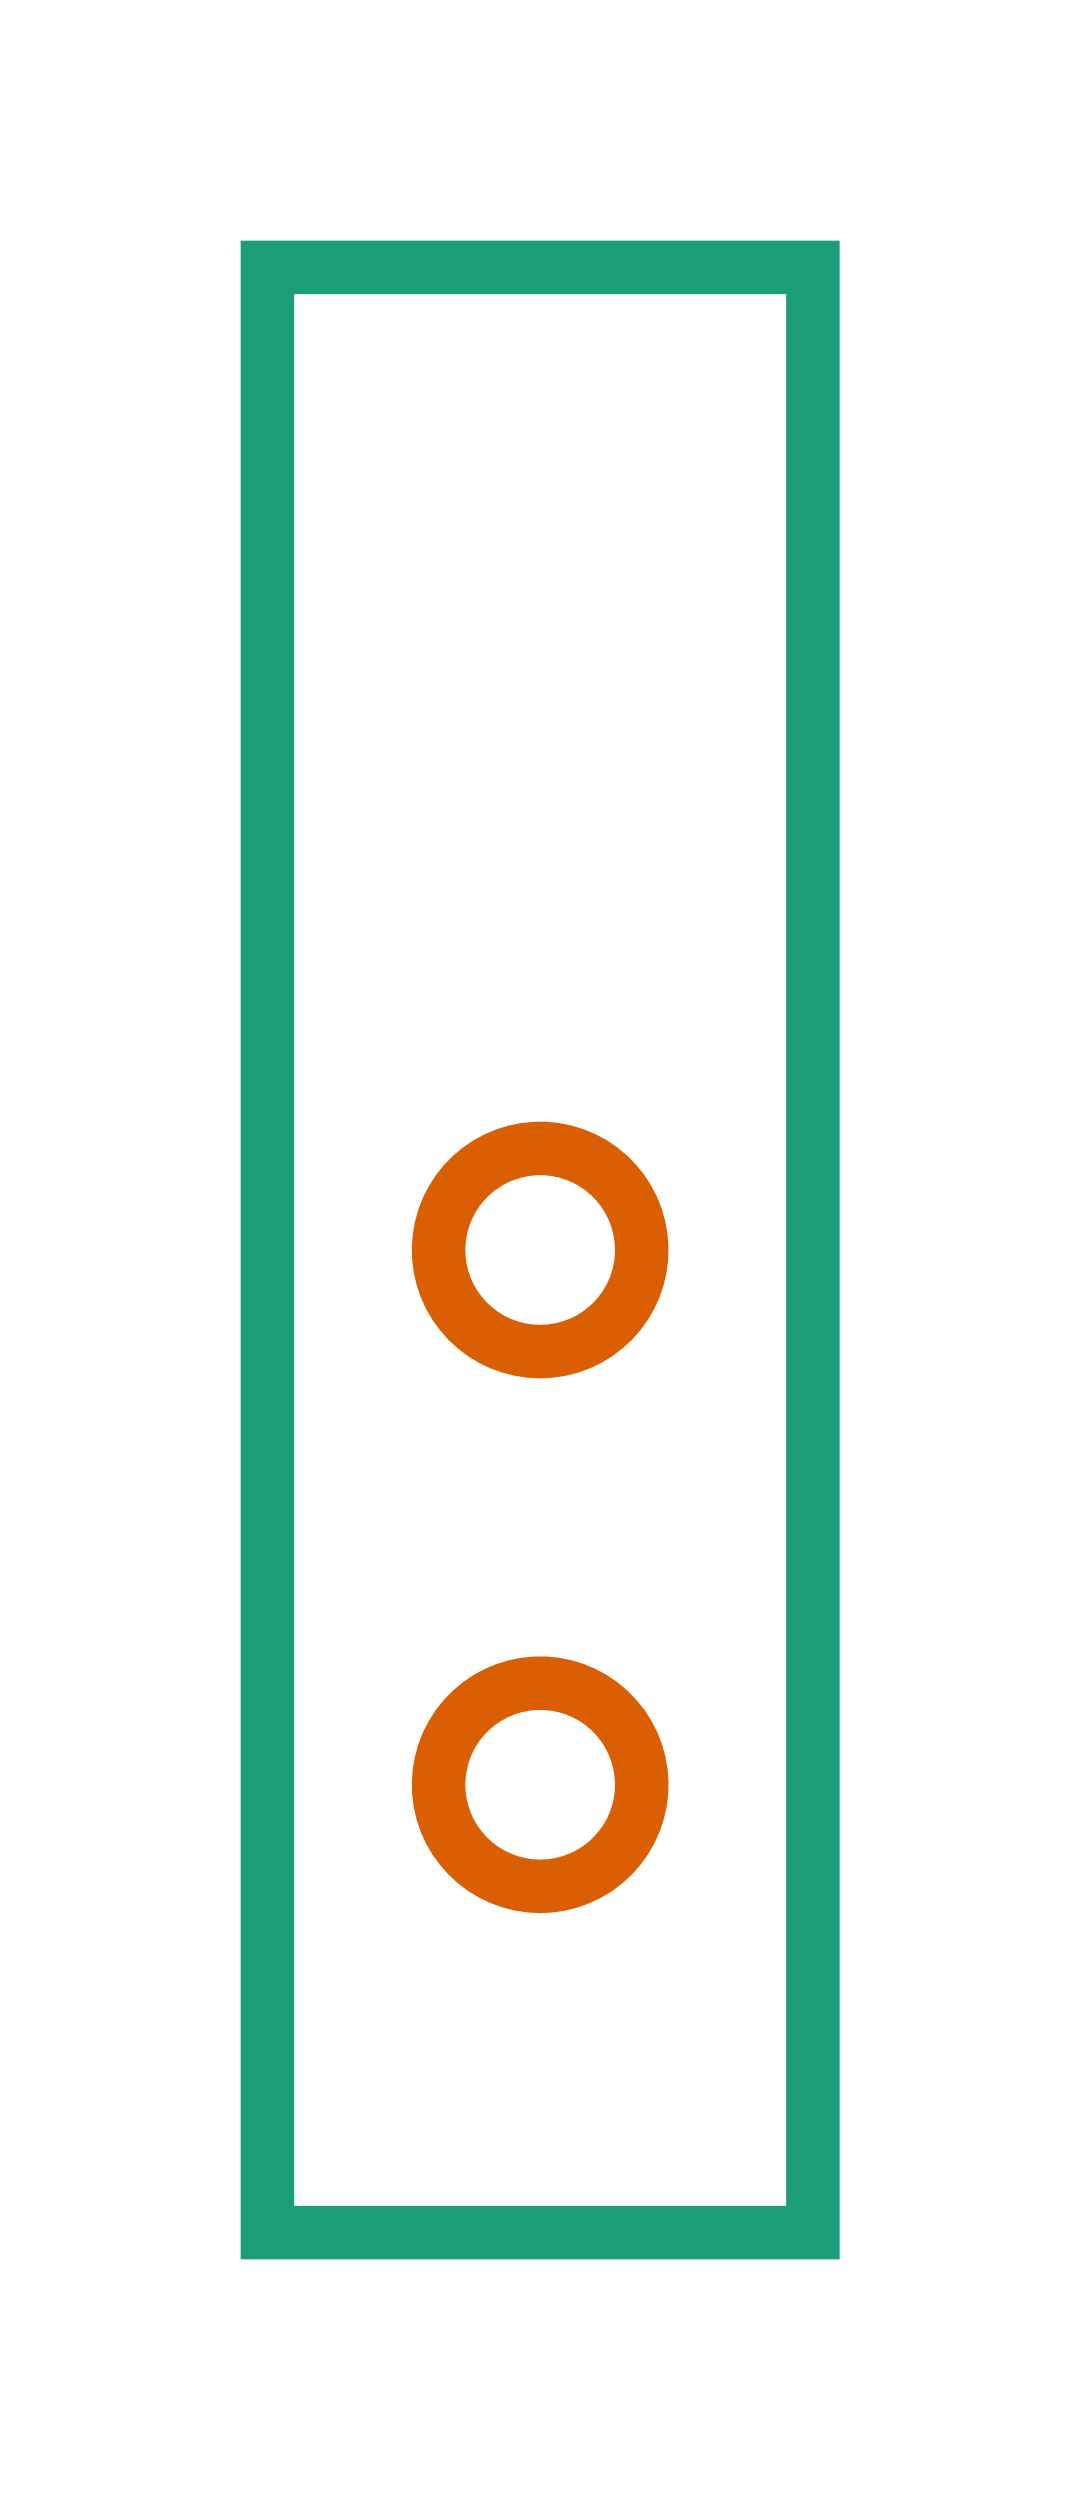
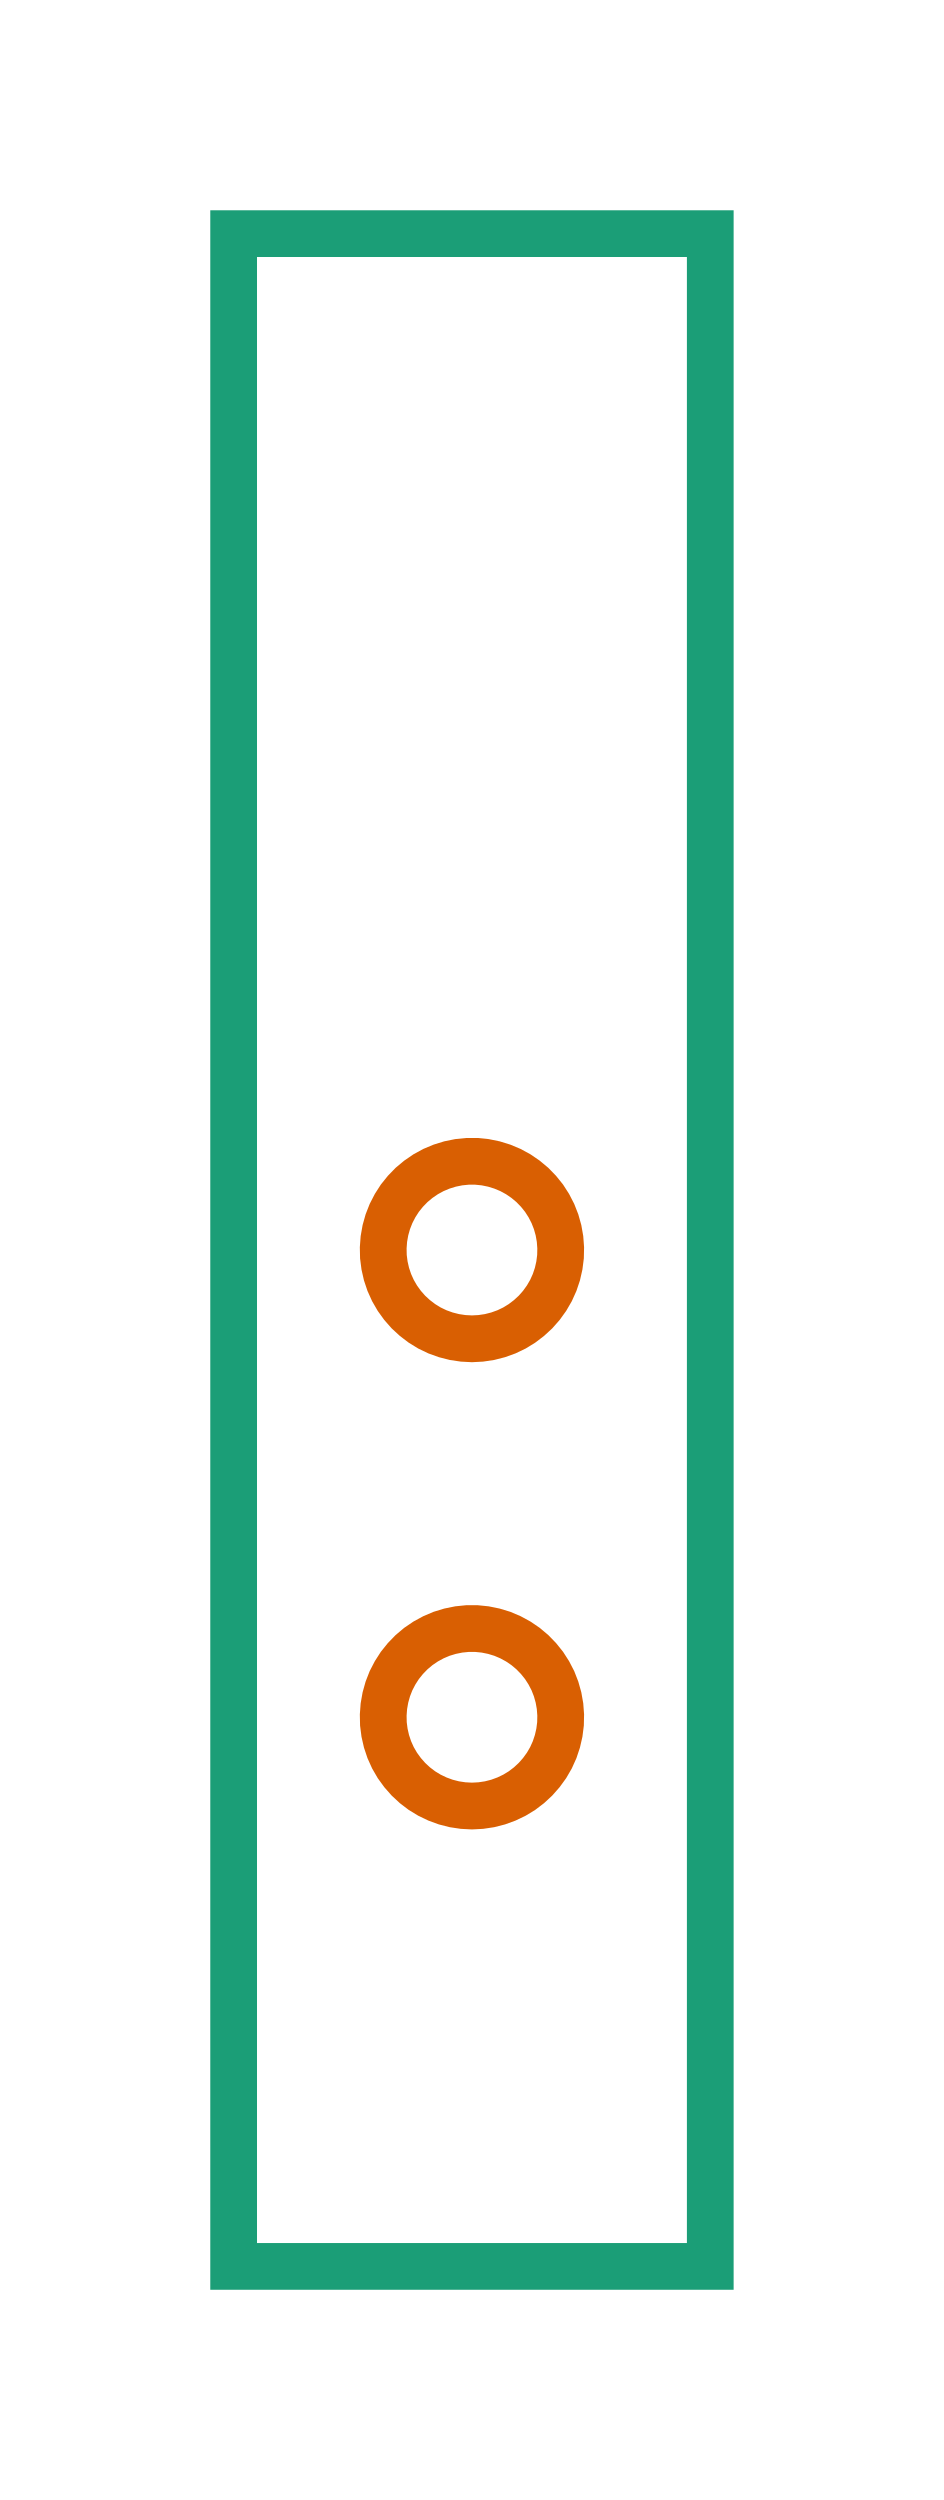
- <svg xmlns="http://www.w3.org/2000/svg" baseProfile="full" height="46.746mm" version="1.1" viewBox="-2.0,-20.373,20.2,46.746" width="20.2mm">
+ <svg xmlns="http://www.w3.org/2000/svg" baseProfile="full" height="53.501mm" version="1.1" viewBox="-10.1,-26.751,20.2,53.501" width="20.2mm">
  <defs />
-   <g transform="translate(8.1, 3)">
+   <g>
    <path d="M -0.189 11.889 L -0.376 11.861  L -0.56 11.814  L -0.738 11.749  L -0.909 11.667  L -1.07 11.569  L -1.221 11.454  L -1.36 11.325  L -1.485 11.183  L -1.596 11.03  L -1.691 10.866  L -1.769 10.693  L -1.829 10.513  L -1.871 10.329  L -1.895 10.141  L -1.899 9.951  L -1.885 9.763  L -1.852 9.576  L -1.801 9.394  L -1.732 9.217  L -1.645 9.049  L -1.543 8.89  L -1.424 8.742  L -1.292 8.606  L -1.147 8.484  L -0.991 8.378  L -0.824 8.287  L -0.65 8.213  L -0.469 8.158  L -0.283 8.12  L -0.095 8.101  L 0.095 8.101  L 0.283 8.12  L 0.469 8.158  L 0.65 8.213  L 0.824 8.287  L 0.991 8.378  L 1.147 8.484  L 1.292 8.606  L 1.424 8.742  L 1.543 8.89  L 1.645 9.049  L 1.732 9.217  L 1.801 9.394  L 1.852 9.576  L 1.885 9.763  L 1.899 9.951  L 1.895 10.141  L 1.871 10.329  L 1.829 10.513  L 1.769 10.693  L 1.691 10.866  L 1.596 11.03  L 1.485 11.183  L 1.36 11.325  L 1.221 11.454  L 1.07 11.569  L 0.909 11.667  L 0.738 11.749  L 0.56 11.814  L 0.376 11.861  L 0.189 11.889  L -0 11.899  z" fill="none" stroke="rgb(217, 95, 2)" />
    <path d="M -0.189 1.89 L -0.376 1.862  L -0.56 1.815  L -0.738 1.751  L -0.909 1.669  L -1.07 1.57  L -1.221 1.455  L -1.36 1.327  L -1.485 1.185  L -1.596 1.031  L -1.691 0.867  L -1.769 0.694  L -1.829 0.515  L -1.871 0.33  L -1.895 0.142  L -1.899 -0.047  L -1.885 -0.236  L -1.852 -0.423  L -1.801 -0.605  L -1.732 -0.781  L -1.645 -0.95  L -1.543 -1.109  L -1.424 -1.257  L -1.292 -1.393  L -1.147 -1.514  L -0.991 -1.621  L -0.824 -1.712  L -0.65 -1.785  L -0.469 -1.841  L -0.283 -1.879  L -0.095 -1.898  L 0.095 -1.898  L 0.283 -1.879  L 0.469 -1.841  L 0.65 -1.785  L 0.824 -1.712  L 0.991 -1.621  L 1.147 -1.514  L 1.292 -1.393  L 1.424 -1.257  L 1.543 -1.109  L 1.645 -0.95  L 1.732 -0.781  L 1.801 -0.605  L 1.852 -0.423  L 1.885 -0.236  L 1.899 -0.047  L 1.895 0.142  L 1.871 0.33  L 1.829 0.515  L 1.769 0.694  L 1.691 0.867  L 1.596 1.031  L 1.485 1.185  L 1.36 1.327  L 1.221 1.455  L 1.07 1.57  L 0.909 1.669  L 0.738 1.751  L 0.56 1.815  L 0.376 1.862  L 0.189 1.89  L -0 1.9  z" fill="none" stroke="rgb(217, 95, 2)" />
-     <path d="M -5.1 -18.373 L -5.1 18.373  L 5.1 18.373  L 5.1 -18.373  z" fill="none" stroke="rgb(27, 158, 119)" />
+     <path d="M -5.1 -21.751 L -5.1 21.751  L 5.1 21.751  L 5.1 -21.751  z" fill="none" stroke="rgb(27, 158, 119)" />
  </g>
</svg>
